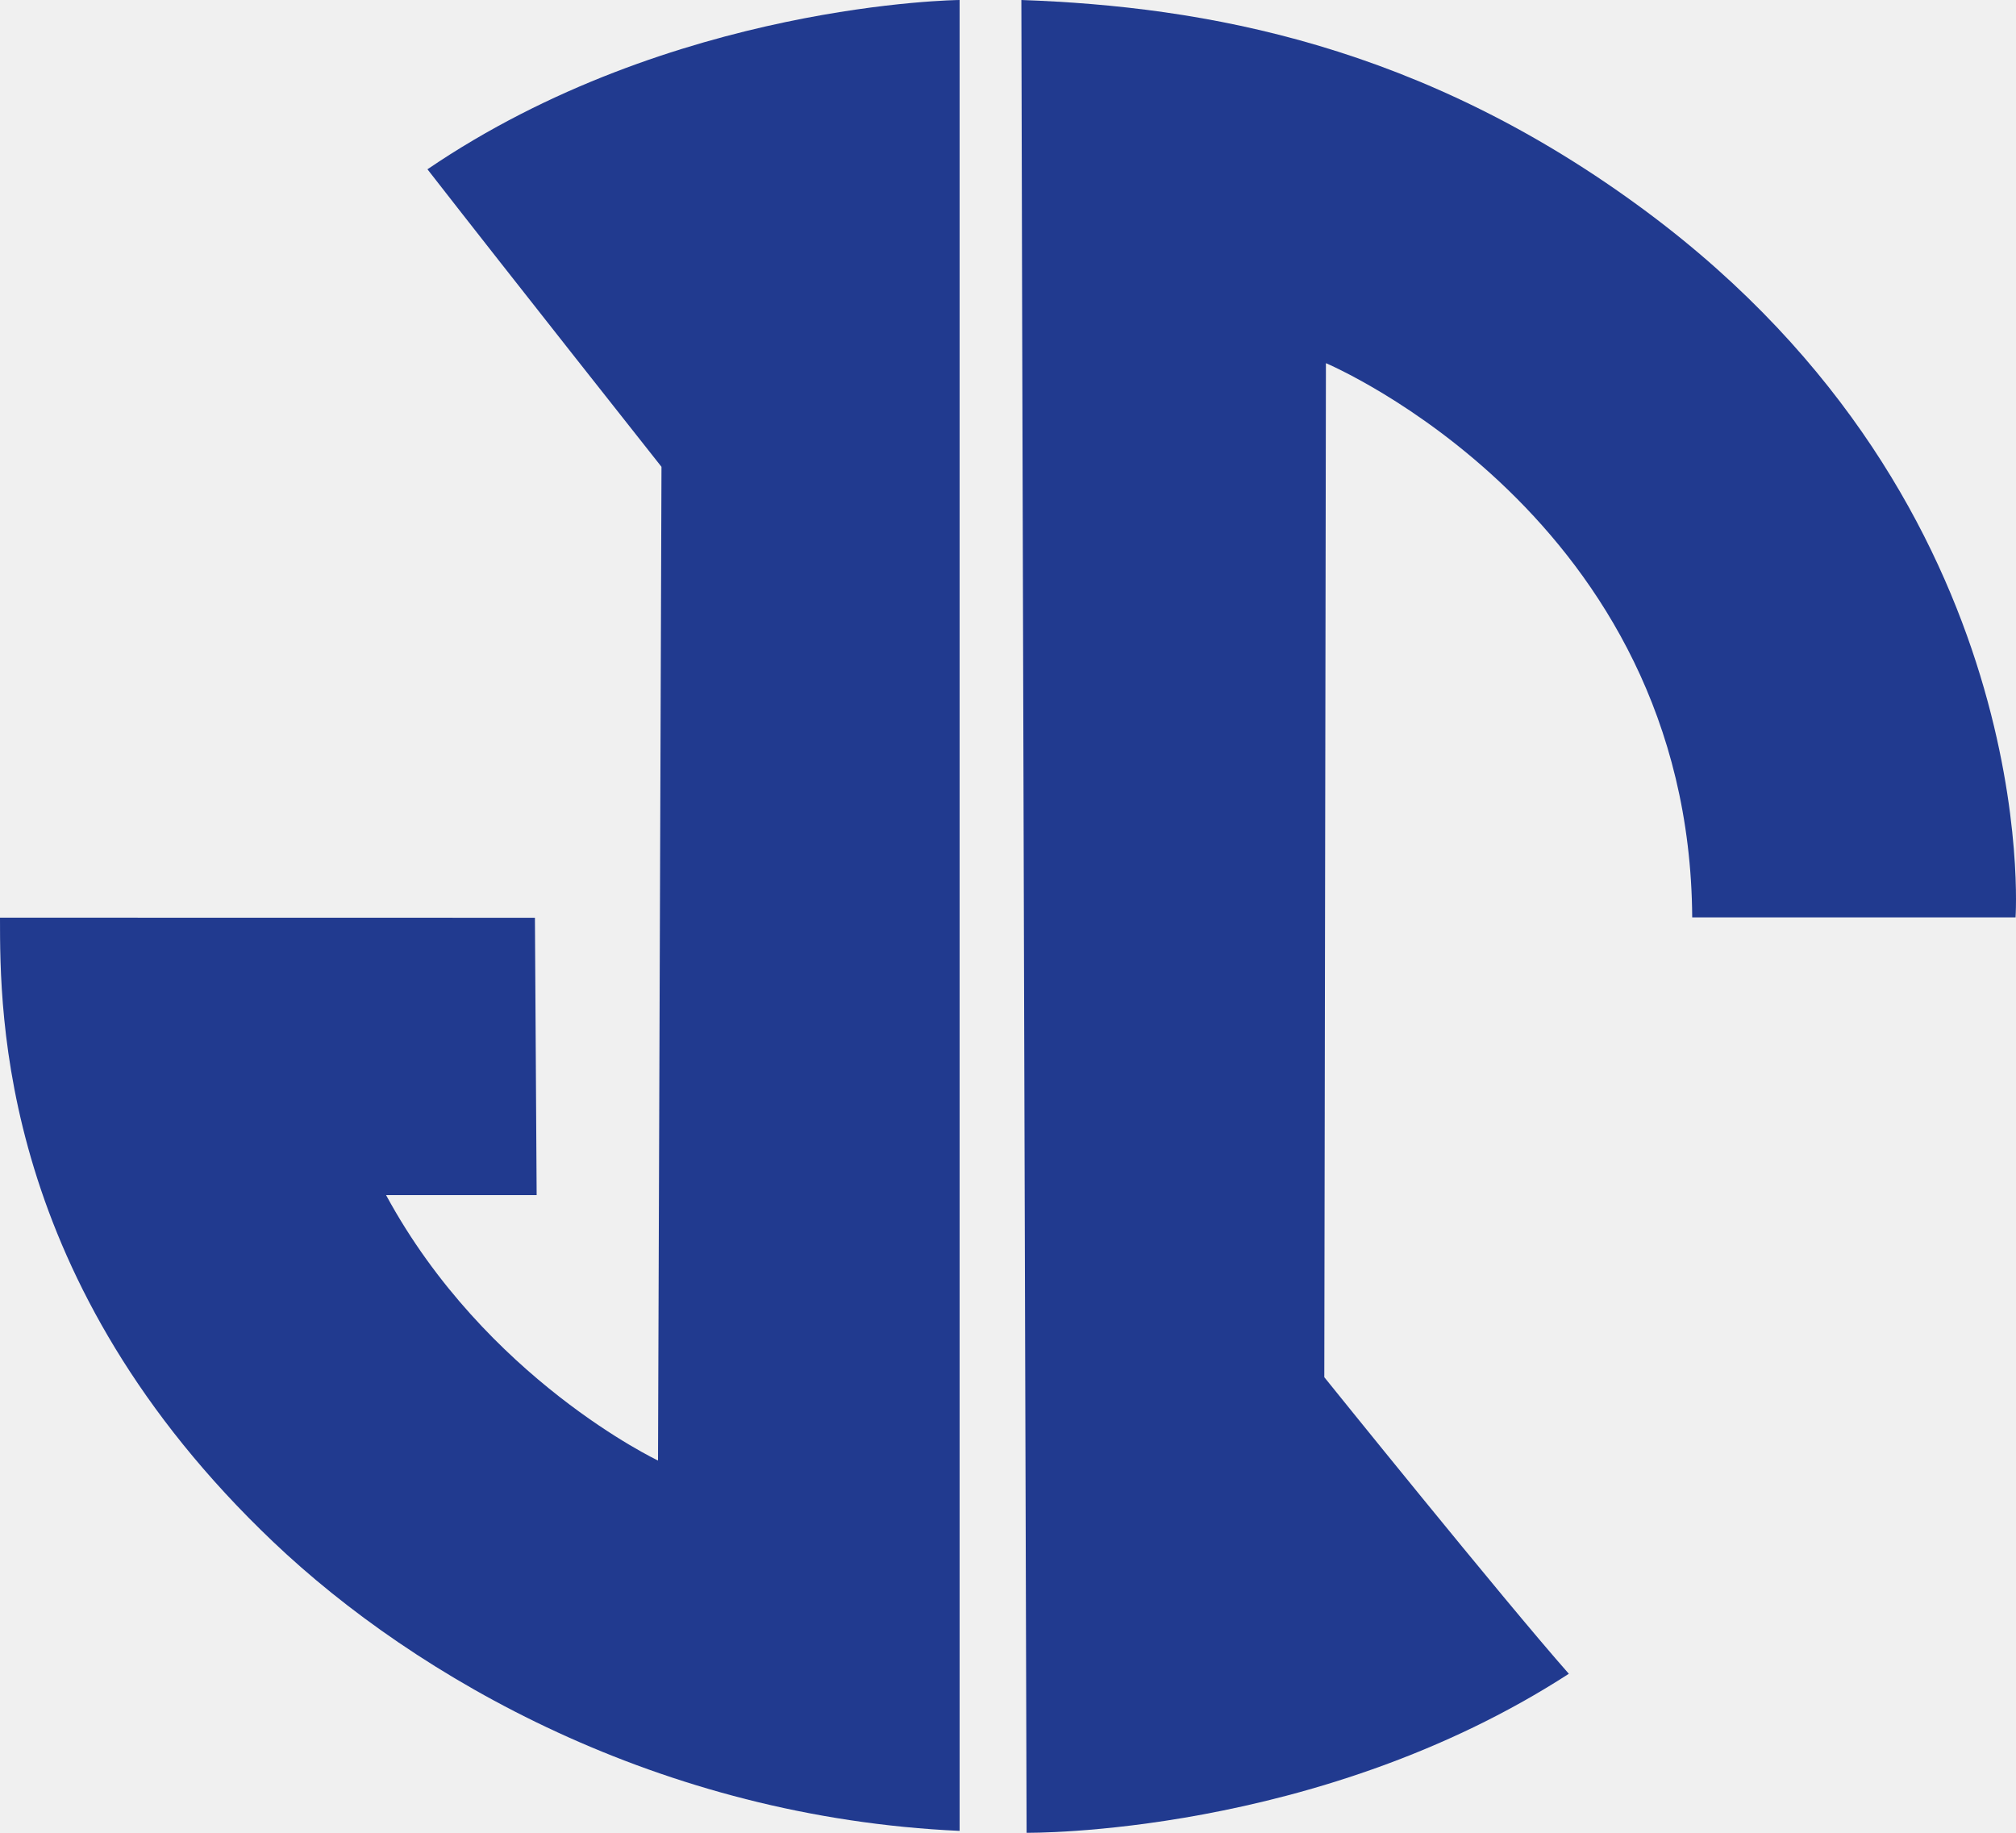
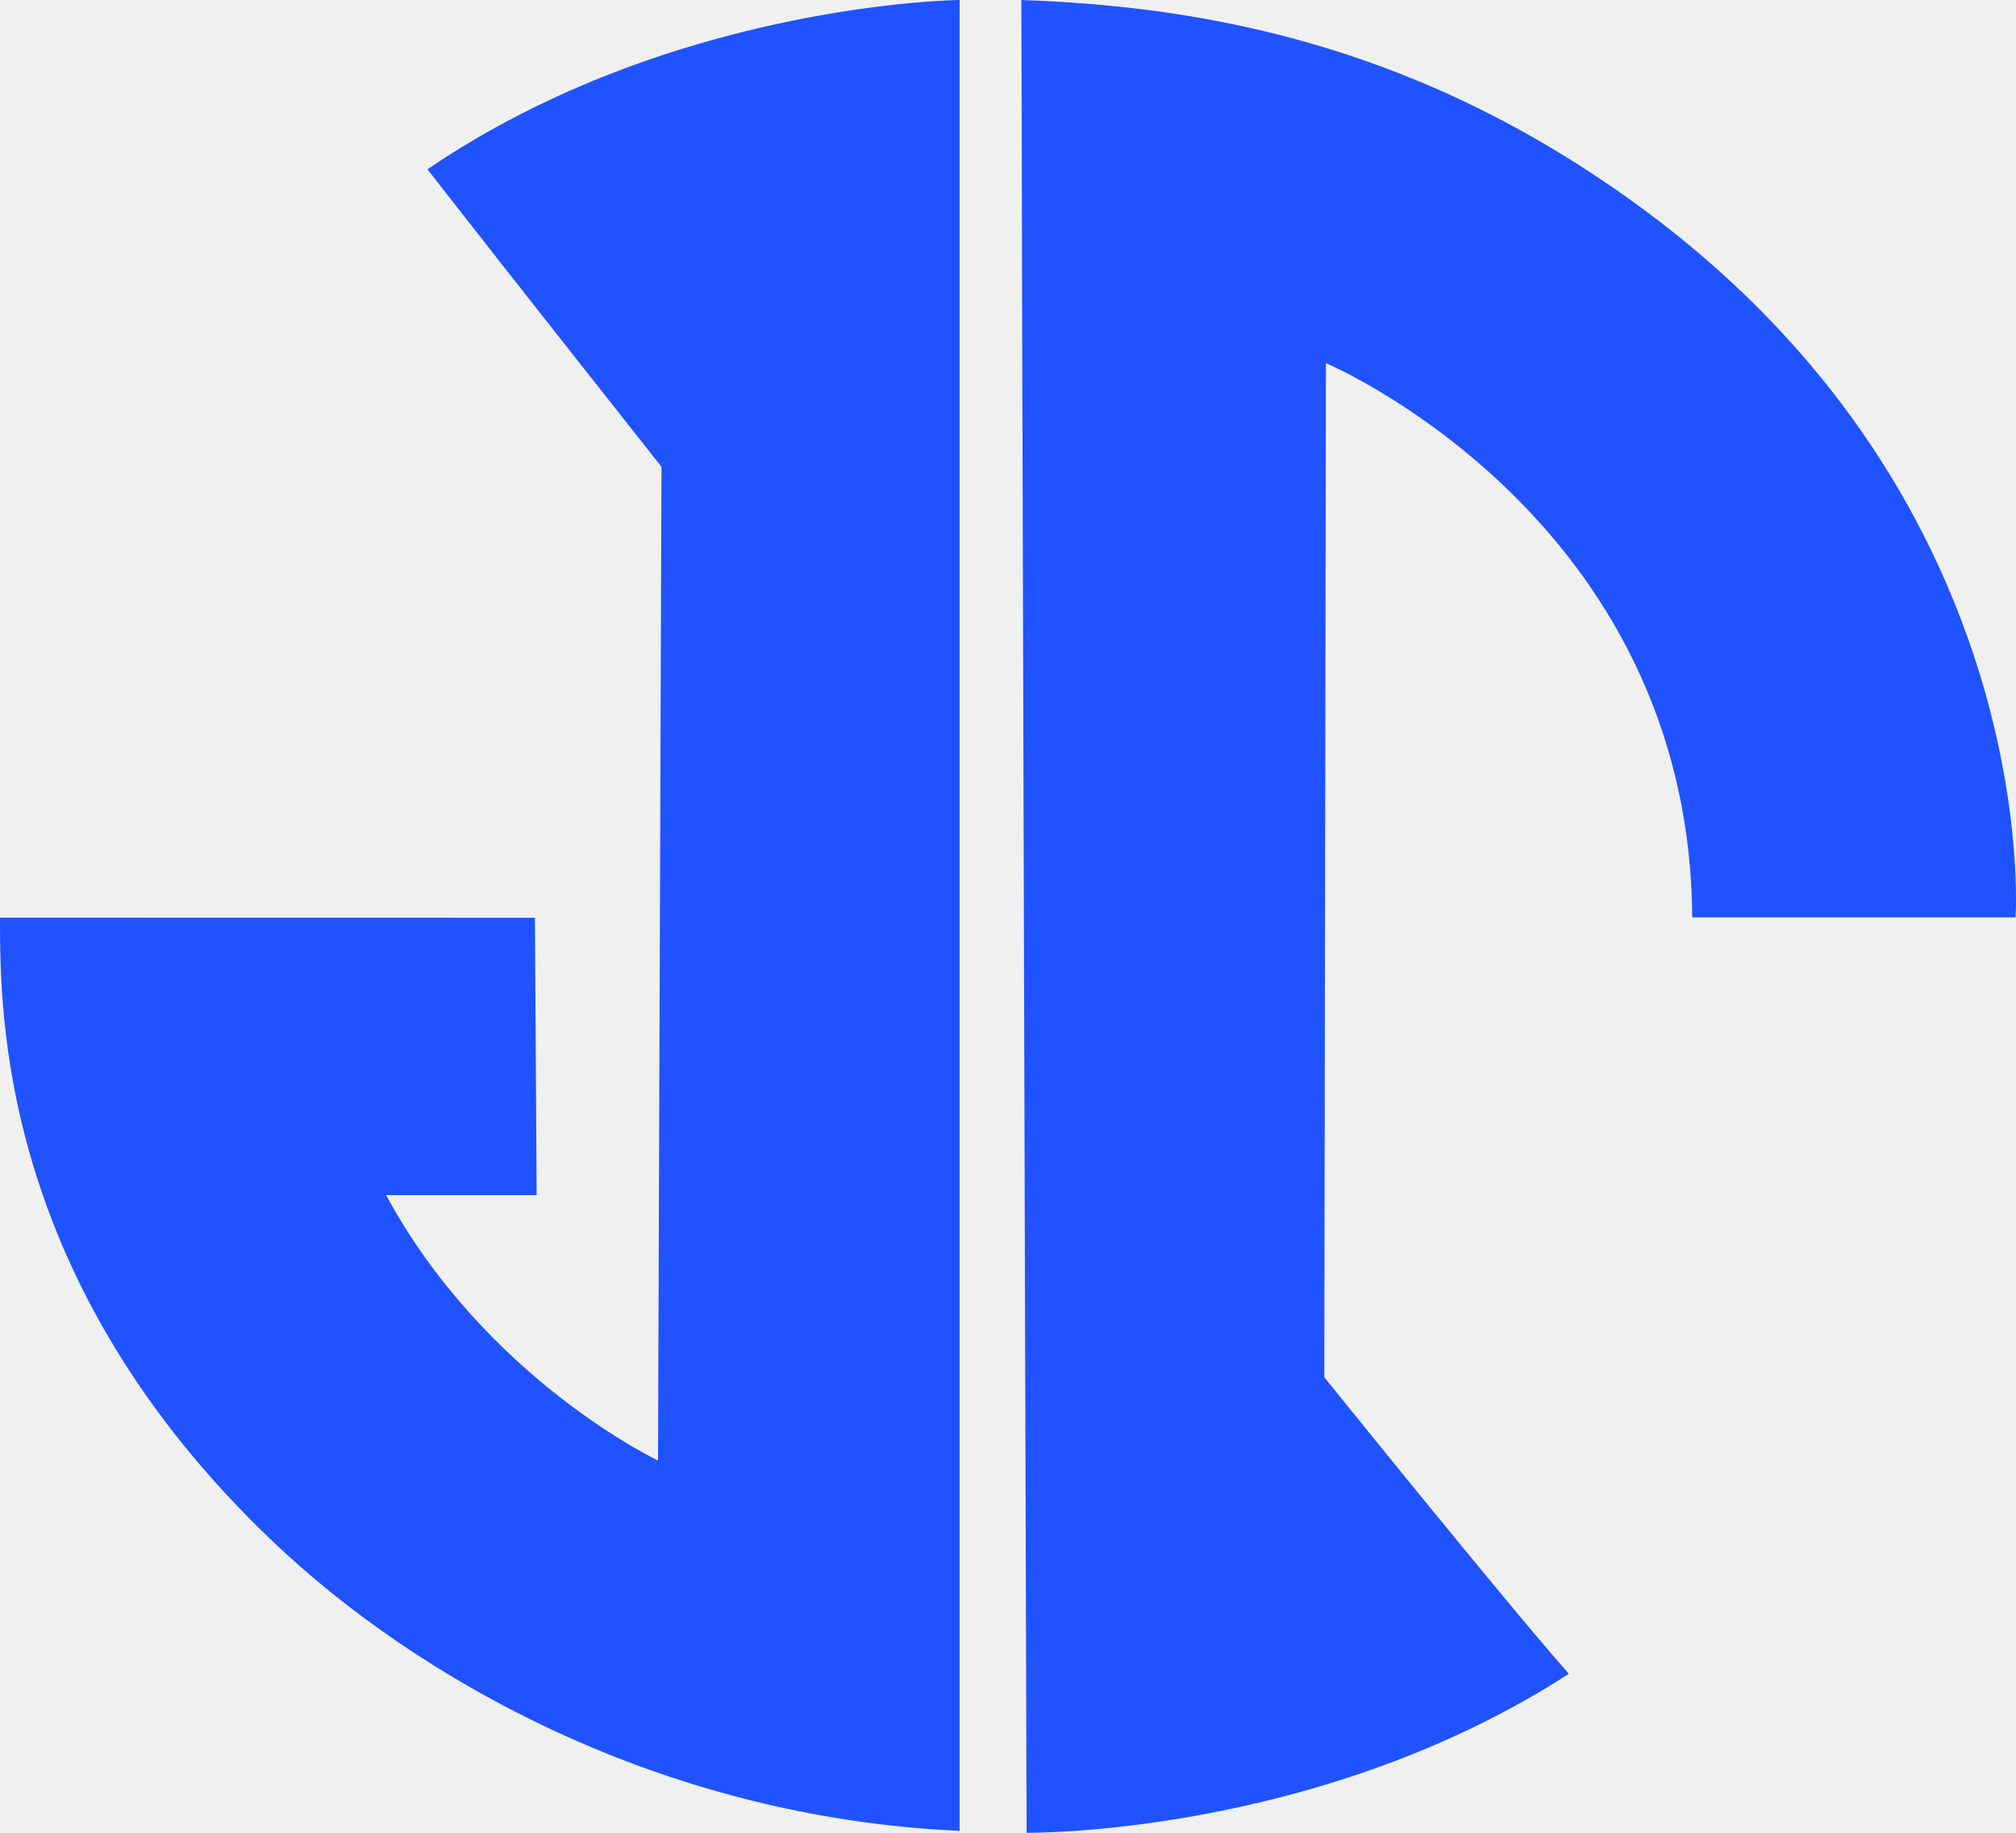
<svg xmlns="http://www.w3.org/2000/svg" width="308" height="280" viewBox="0 0 308 280" fill="none">
-   <path d="M258.532 140.151H307.93C307.93 140.151 312.308 77.542 251.612 32.38C217.25 6.813 184.014 0.985 156.042 0C156.042 14.205 156.841 279.999 156.841 279.999C156.841 279.999 201.243 280.591 239.683 255.709C229.742 244.454 202.324 210.401 202.324 210.401L202.572 55.482C202.568 55.482 258.133 78.894 258.532 140.151Z" fill="#213A8F" />
-   <path d="M146.608 279.71C100.737 277.63 63.622 256.358 41.752 235.568C0 195.879 0 154.944 0 140.194C15.908 140.194 81.725 140.208 81.725 140.208L81.988 182.584C81.988 182.584 72.753 182.584 58.985 182.584C74.226 210.69 100.53 223.129 100.53 223.129L101.06 71.317C101.06 71.317 78.021 42.197 65.306 25.863C102.725 0.389 146.608 0 146.608 0V279.71Z" fill="#213A8F" />
+   <g clip-path="url(#clip0_2846_87)">
+     <path d="M258.532 140.151H307.93C307.93 140.151 312.308 77.542 251.612 32.38C217.25 6.813 184.014 0.985 156.042 0C156.042 14.205 156.841 279.999 156.841 279.999C156.841 279.999 201.243 280.591 239.683 255.709C229.742 244.454 202.324 210.401 202.324 210.401L202.572 55.482C202.568 55.482 258.133 78.894 258.532 140.151Z" fill="#2053FF" />
+     <path d="M146.608 279.71C100.737 277.63 63.622 256.358 41.752 235.568C0 195.879 0 154.944 0 140.194C15.908 140.194 81.725 140.208 81.725 140.208L81.988 182.584C81.988 182.584 72.753 182.584 58.985 182.584C74.226 210.69 100.53 223.129 100.53 223.129L101.06 71.317C101.06 71.317 78.021 42.197 65.306 25.863C102.725 0.389 146.608 0 146.608 0V279.71Z" fill="#2053FF" />
+   </g>
+   <defs>
+     <clipPath id="clip0_2846_87">
+       <rect width="308" height="280" fill="white" />
+     </clipPath>
+   </defs>
</svg>
